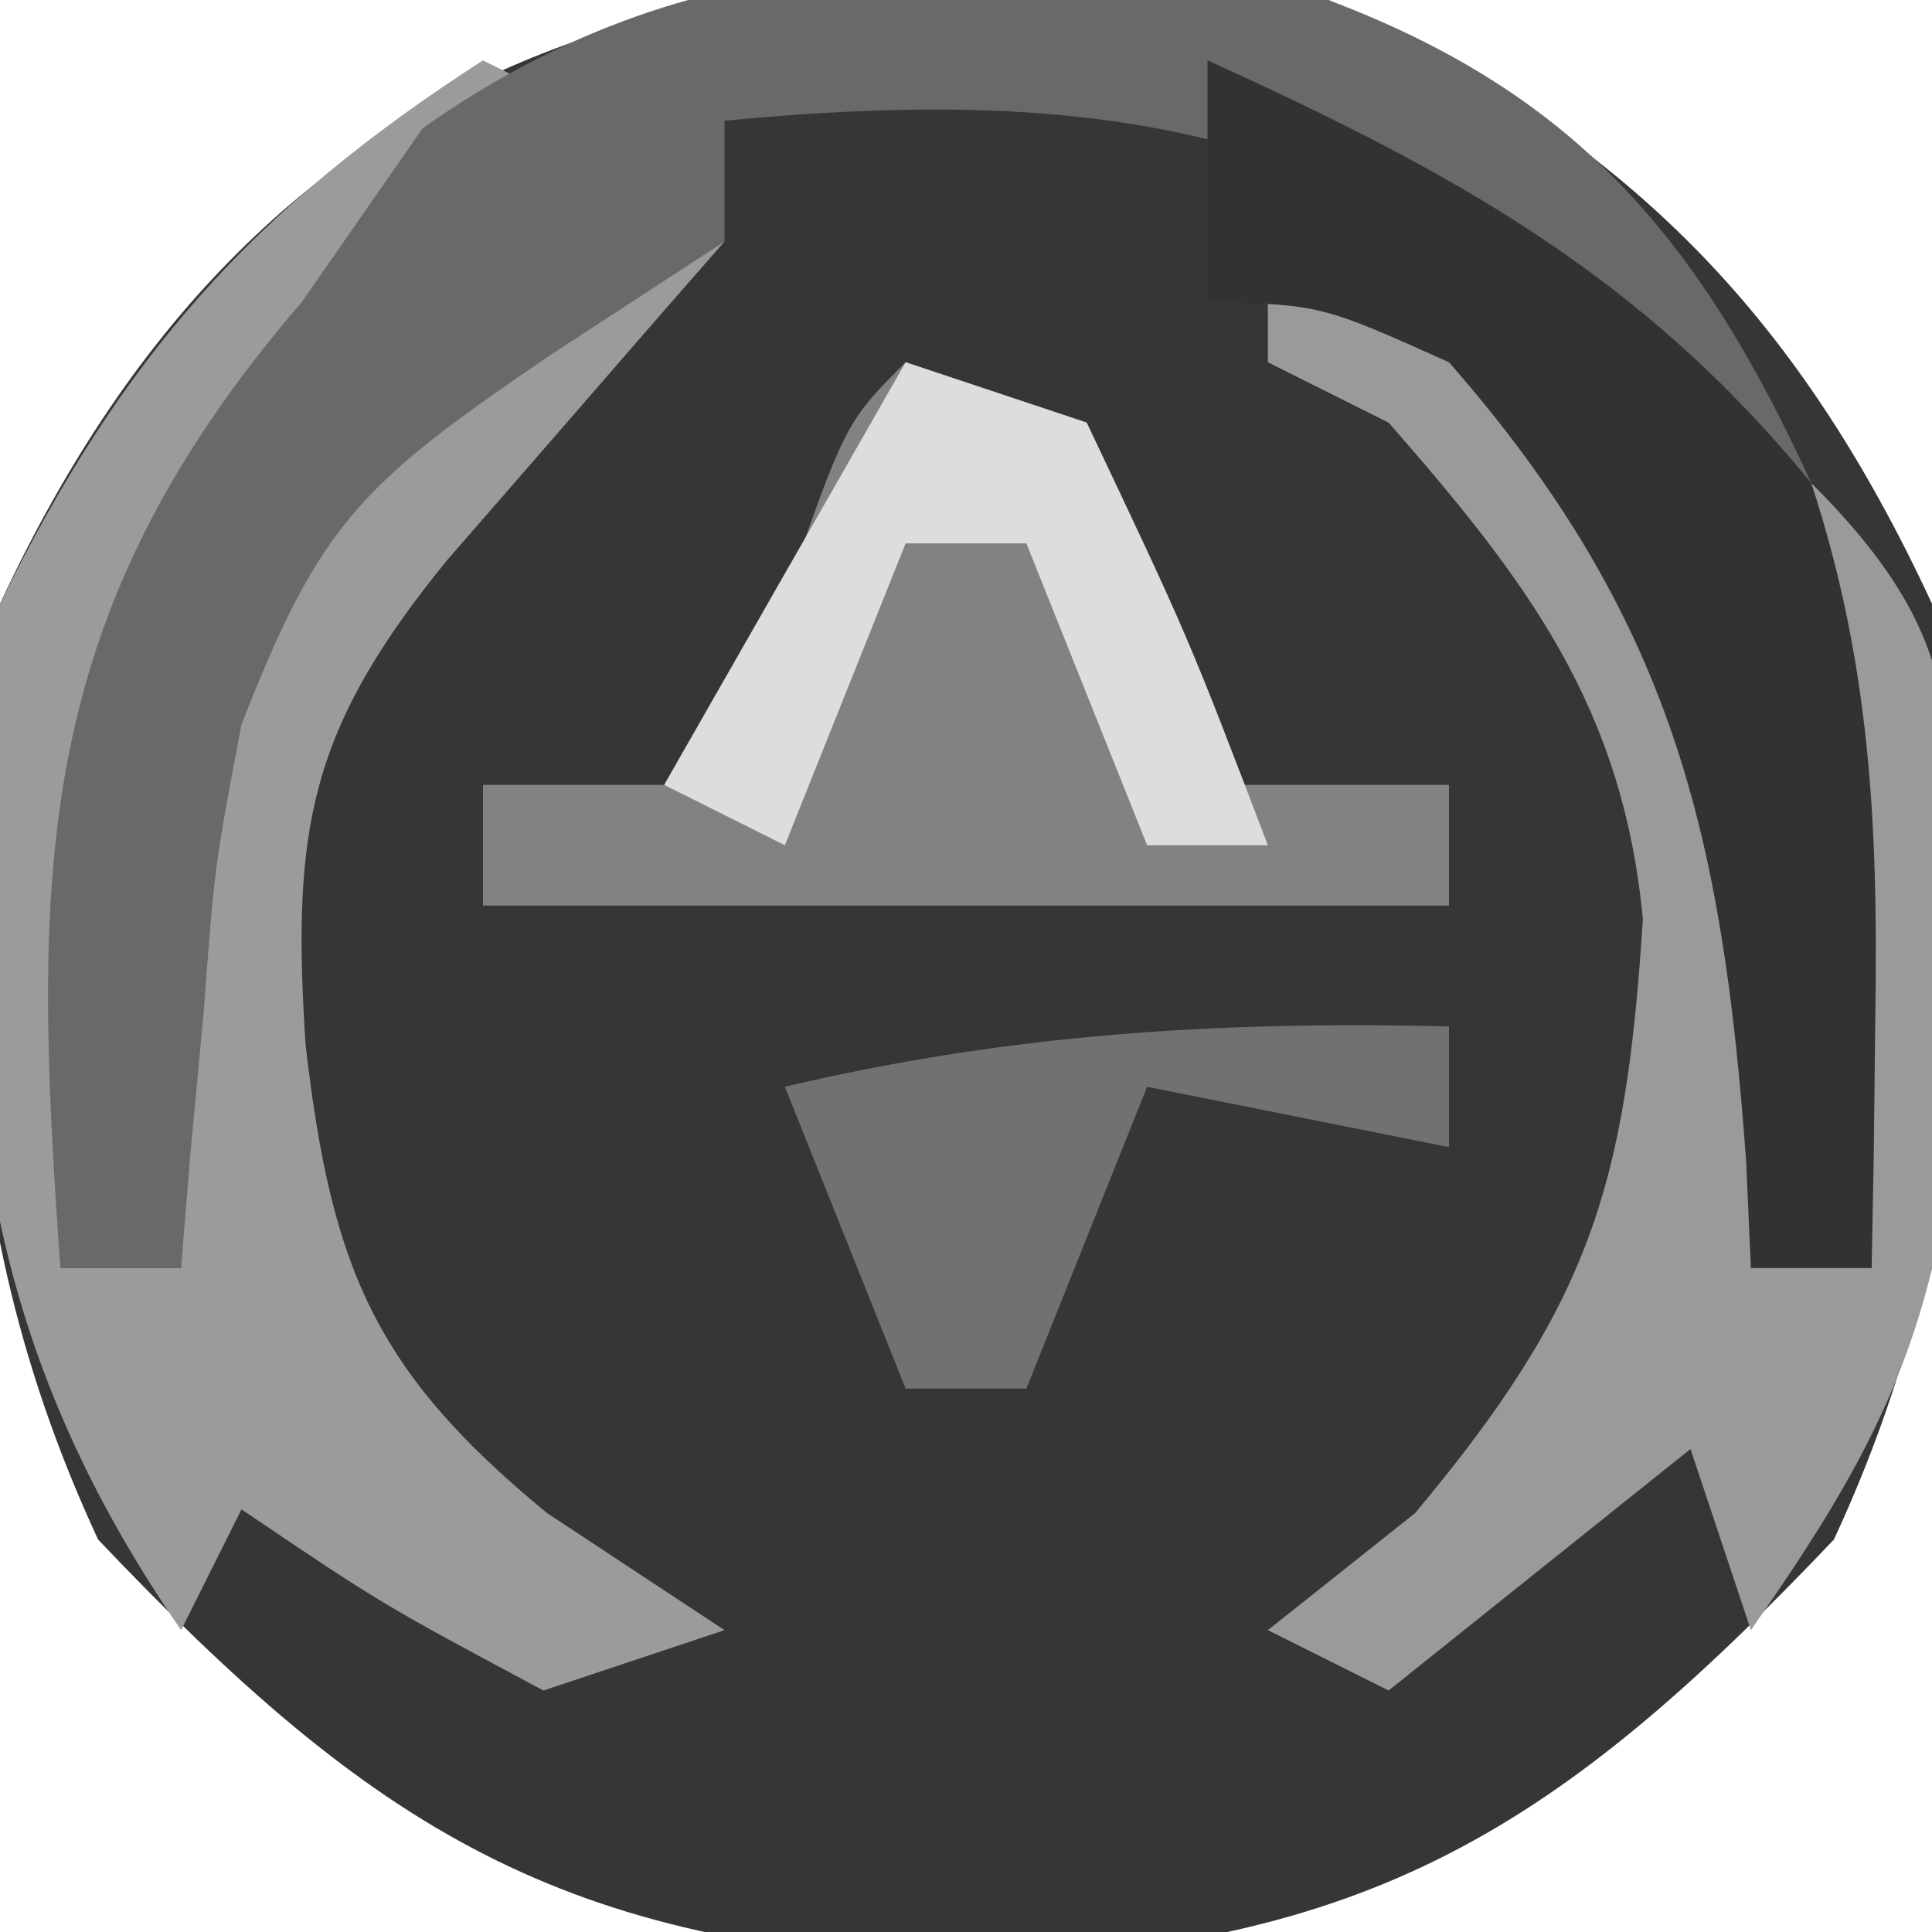
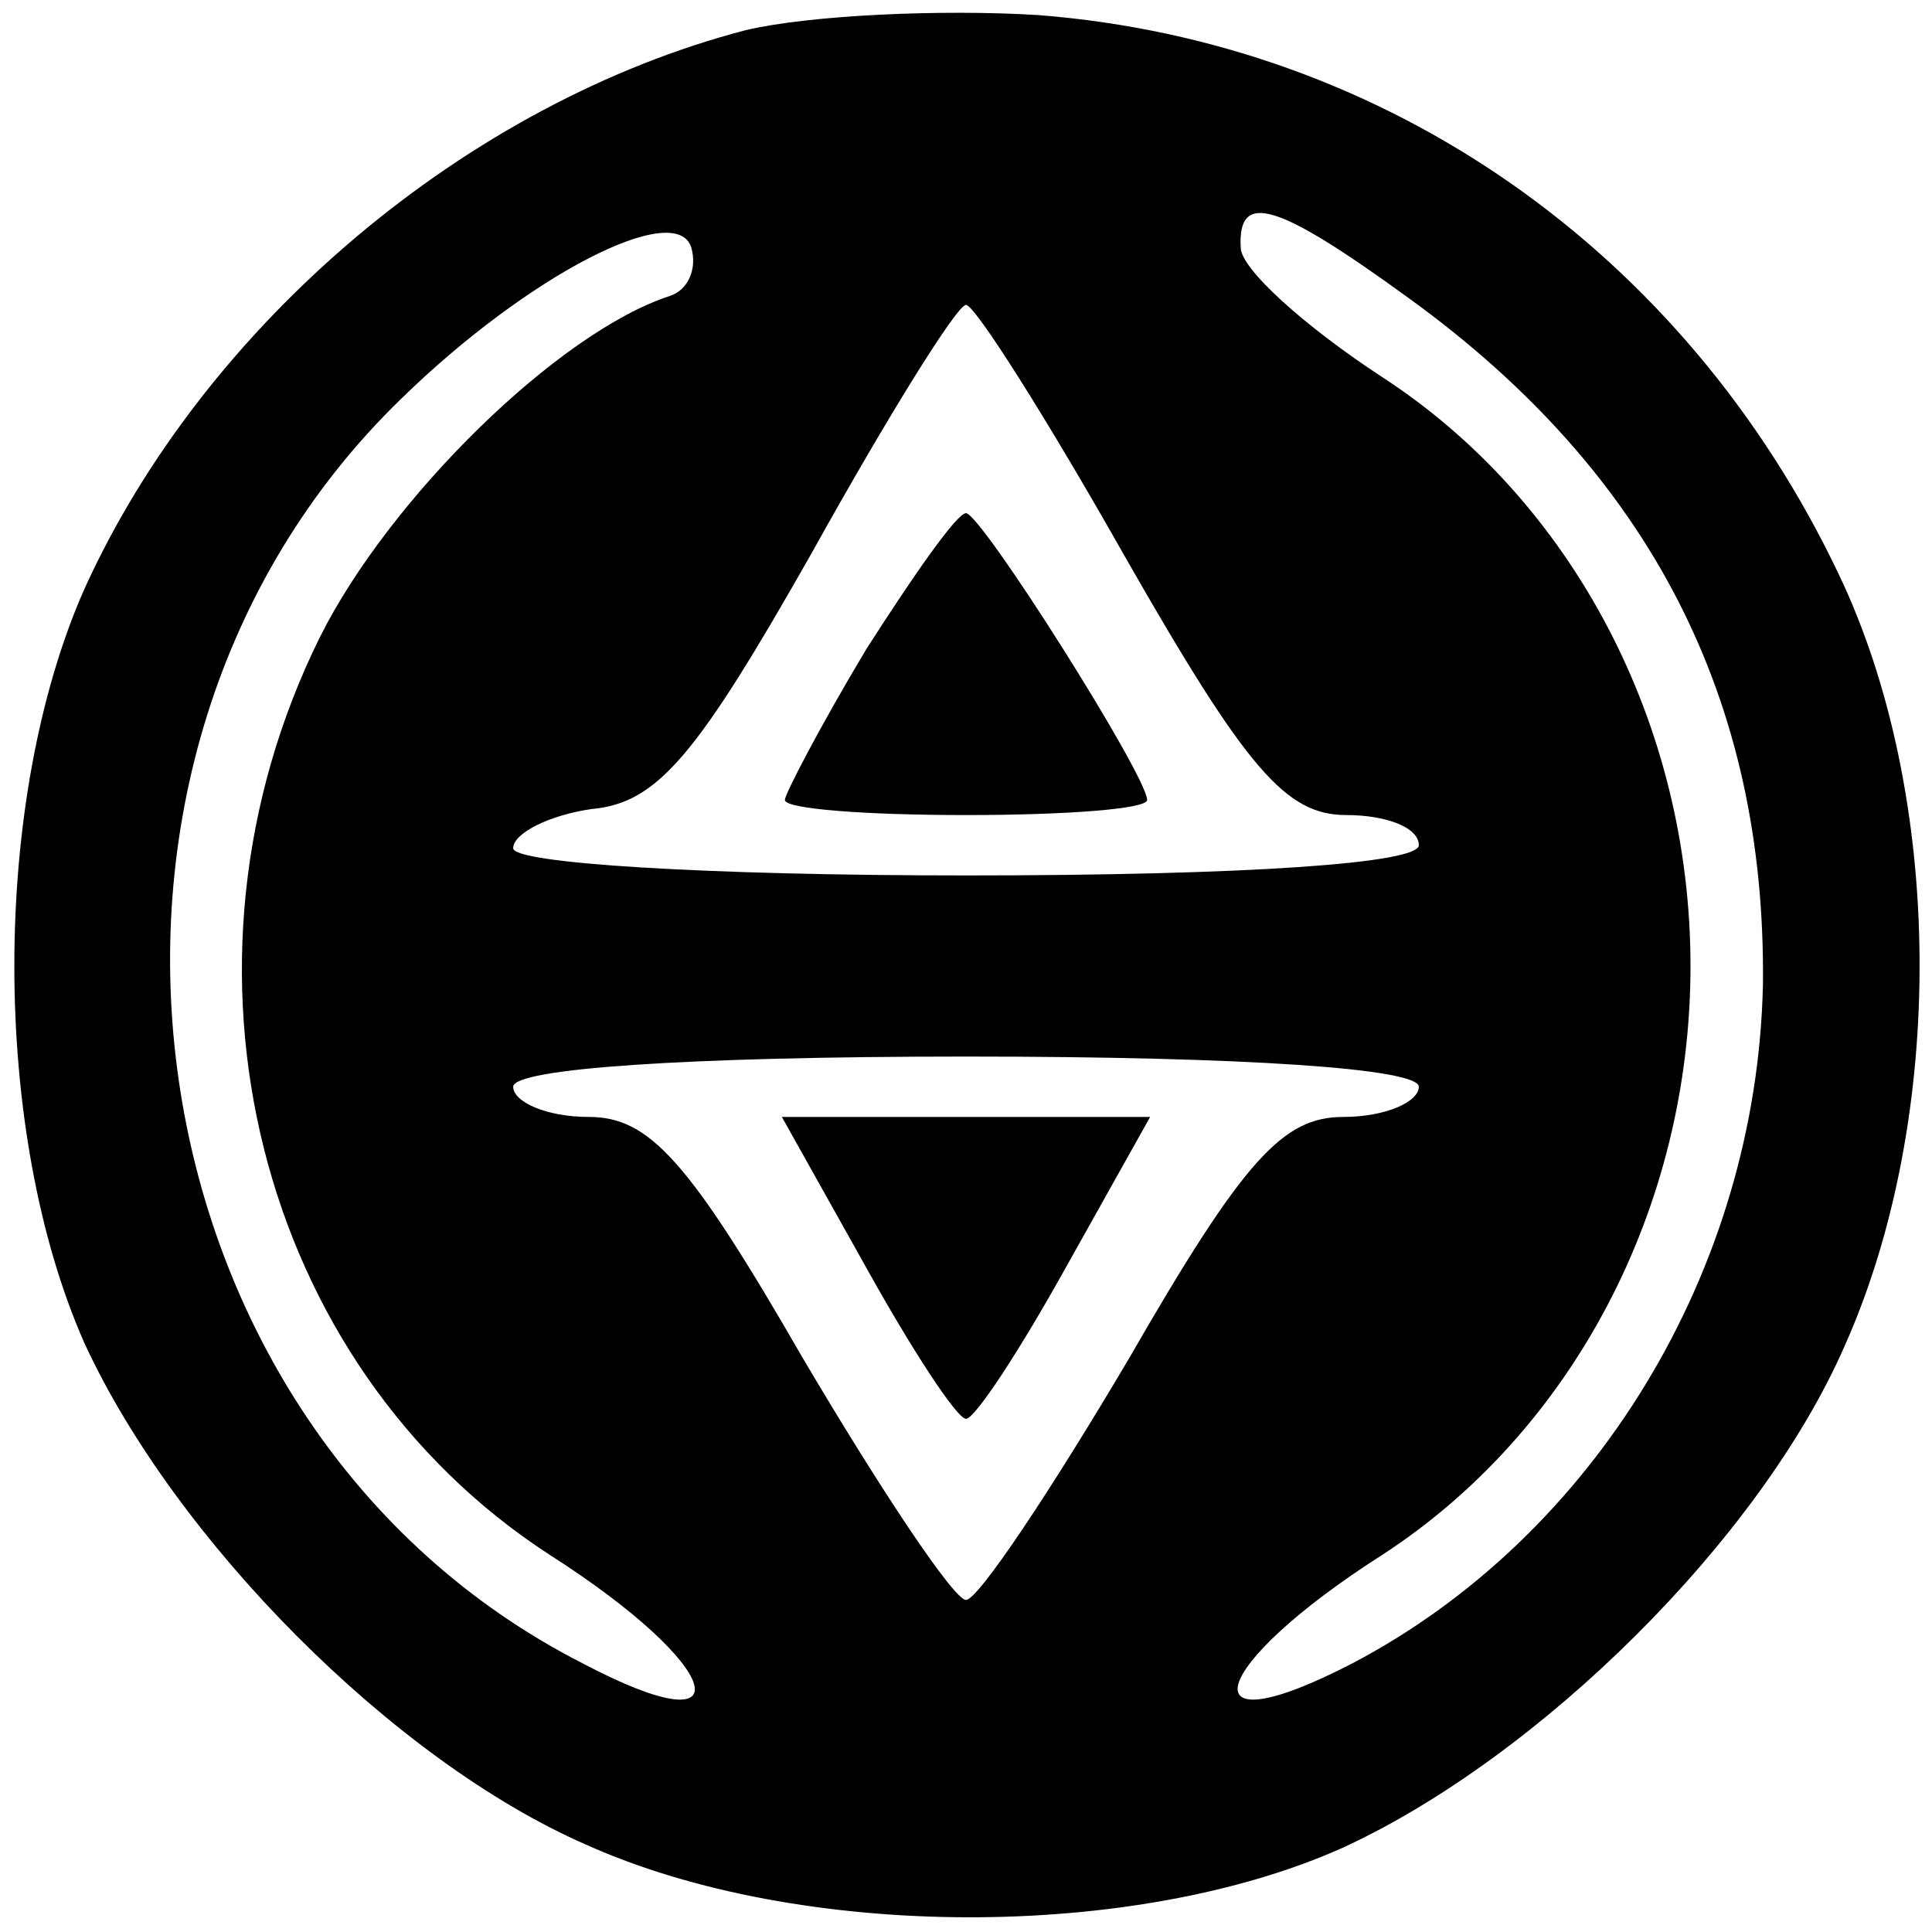
- <svg xmlns="http://www.w3.org/2000/svg" version="1.1" width="32" height="32">
-   <path d="M0 0 C4.885 2.268 7.732 5.115 10 10 C10.754 15.6 10.773 20.335 8.375 25.5 C3.801 30.314 0.691 32.252 -6 32.5 C-12.691 32.252 -15.801 30.314 -20.375 25.5 C-22.773 20.335 -22.754 15.6 -22 10 C-17.522 0.355 -9.853 -1.326 0 0 Z " fill="#363636" transform="translate(22,0)" />
-   <path d="M0 0 C0.66 0.33 1.32 0.66 2 1 C0.503 2.172 -0.995 3.344 -2.492 4.516 C-5.695 7.669 -6.28 10.876 -6.625 15.25 C-6.737 16.588 -6.737 16.588 -6.852 17.953 C-6.901 18.629 -6.95 19.304 -7 20 C-6.34 20 -5.68 20 -5 20 C-5.046 19.42 -5.093 18.84 -5.141 18.242 C-5.4 12.629 -4.927 9.352 -1 5 C1.75 3.625 1.75 3.625 4 3 C3.578 3.482 3.157 3.964 2.723 4.461 C2.175 5.093 1.627 5.724 1.062 6.375 C0.517 7.001 -0.028 7.628 -0.59 8.273 C-2.889 11.088 -3.171 12.745 -2.938 16.312 C-2.511 19.985 -1.808 21.707 1.062 24.062 C2.032 24.702 3.001 25.341 4 26 C3.01 26.33 2.02 26.66 1 27 C-1.688 25.562 -1.688 25.562 -4 24 C-4.33 24.66 -4.66 25.32 -5 26 C-8.82 20.477 -8.805 15.531 -8 9 C-5.999 4.927 -3.806 2.447 0 0 Z " fill="#9B9B9B" transform="translate(8,1)" />
-   <path d="M0 0 C4.164 1.569 6.173 4.011 8 8 C7.182 7.35 7.182 7.35 6.348 6.688 C0.583 2.43 -2.859 1.32 -10 2 C-10 2.66 -10 3.32 -10 4 C-11.423 4.928 -11.423 4.928 -12.875 5.875 C-16.01 8.007 -16.691 8.643 -18 12 C-18.448 14.356 -18.448 14.356 -18.625 16.75 C-18.7 17.549 -18.775 18.348 -18.852 19.172 C-18.901 19.775 -18.95 20.378 -19 21 C-19.66 21 -20.32 21 -21 21 C-21.468 14.427 -21.493 10.222 -17 5 C-16.34 4.051 -15.68 3.103 -15 2.125 C-10.289 -1.212 -5.585 -0.824 0 0 Z " fill="#696969" transform="translate(22,0)" />
-   <path d="M0 0 C0.99 0.33 1.98 0.66 3 1 C4.188 4.062 4.188 4.062 5 7 C6.32 7 7.64 7 9 7 C9 7.66 9 8.32 9 9 C3.72 9 -1.56 9 -7 9 C-7 8.34 -7 7.68 -7 7 C-5.68 7 -4.36 7 -3 7 C-2.691 6.031 -2.381 5.061 -2.062 4.062 C-1 1 -1 1 0 0 Z " fill="#828282" transform="translate(15,6)" />
-   <path d="M0 0 C4.263 1.522 5.98 4.033 8 8 C8.317 11.034 8.243 13.963 8 17 C8.66 17 9.32 17 10 17 C9.67 12.71 9.34 8.42 9 4 C11.672 6.672 11.299 8.092 11.312 11.812 C11.329 12.85 11.346 13.888 11.363 14.957 C10.959 18.342 9.939 20.233 8 23 C7.67 22.01 7.34 21.02 7 20 C5.35 21.32 3.7 22.64 2 24 C1.34 23.67 0.68 23.34 0 23 C0.804 22.361 1.609 21.721 2.438 21.062 C5.345 17.587 5.931 15.637 6.211 11.223 C5.876 7.698 4.284 5.61 2 3 C1.34 2.67 0.68 2.34 0 2 C0 1.34 0 0.68 0 0 Z " fill="#9A9A9A" transform="translate(21,4)" />
-   <path d="M0 0 C4.043 1.838 7.166 3.536 10 7 C10.972 9.962 11.108 12.647 11.062 15.75 C11.053 16.549 11.044 17.348 11.035 18.172 C11.024 18.775 11.012 19.378 11 20 C10.34 20 9.68 20 9 20 C8.974 19.42 8.948 18.84 8.922 18.242 C8.528 12.816 7.706 9.235 4 5 C1.879 4.048 1.879 4.048 0 4 C0 2.68 0 1.36 0 0 Z " fill="#323232" transform="translate(20,1)" />
-   <path d="M0 0 C0 0.66 0 1.32 0 2 C-1.65 1.67 -3.3 1.34 -5 1 C-5.66 2.65 -6.32 4.3 -7 6 C-7.66 6 -8.32 6 -9 6 C-9.66 4.35 -10.32 2.7 -11 1 C-7.266 0.121 -3.832 -0.089 0 0 Z " fill="#717171" transform="translate(24,17)" />
-   <path d="M0 0 C0.99 0.33 1.98 0.66 3 1 C4.688 4.562 4.688 4.562 6 8 C5.34 8 4.68 8 4 8 C3.34 6.35 2.68 4.7 2 3 C1.34 3 0.68 3 0 3 C-0.66 4.65 -1.32 6.3 -2 8 C-2.66 7.67 -3.32 7.34 -4 7 C-2.68 4.69 -1.36 2.38 0 0 Z " fill="#DDDDDD" transform="translate(15,6)" />
+ <svg xmlns="http://www.w3.org/2000/svg" version="1.0" width="64pt" height="64pt" viewBox="0 0 64 64" preserveAspectRatio="xMidYMid meet">
+   <g transform="translate(0,64) scale(0.1,-0.1)" fill="#000000" stroke="none">
+     <path d="M247 630 c-92 -24 -179 -97 -219 -185 -31 -70 -31 -180 0 -250 30 -65 102 -138 166 -166 71 -32 182 -32 251 -1 65 30 138 102 166 166 34 76 33 183 -2 256 -51 107 -150 176 -265 185 -32 2 -76 0 -97 -5z m-25 -88 c-37 -12 -93 -67 -116 -113 -54 -109 -21 -241 76 -304 58 -37 66 -65 11 -36 -153 78 -184 299 -60 419 42 41 91 66 96 50 2 -7 -1 -14 -7 -16z m245 -1 c80 -58 118 -133 117 -227 -2 -95 -56 -183 -136 -225 -56 -29 -48 -1 10 36 63 41 102 115 102 195 0 80 -39 154 -102 195 -26 17 -47 36 -47 43 -1 19 12 15 56 -17z m-94 -86 c40 -70 53 -85 73 -85 13 0 24 -4 24 -10 0 -6 -57 -10 -150 -10 -86 0 -150 4 -150 9 0 5 12 11 26 13 22 2 35 18 73 85 25 45 48 82 51 82 3 0 27 -38 53 -84z m97 -175 c0 -5 -11 -10 -25 -10 -20 0 -33 -14 -71 -80 -26 -44 -50 -80 -54 -80 -4 0 -28 36 -54 80 -38 66 -51 80 -71 80 -14 0 -25 5 -25 10 0 6 57 10 150 10 93 0 150 -4 150 -10z" />
+     <path d="M287 425 c-15 -25 -27 -48 -27 -50 0 -3 27 -5 60 -5 33 0 60 2 60 5 0 8 -55 95 -60 95 -3 0 -17 -20 -33 -45z" />
+     <path d="M287 220 c15 -27 30 -50 33 -50 3 0 18 23 33 50 l28 50 -61 0 -61 0 28 -50z" />
+   </g>
</svg>
